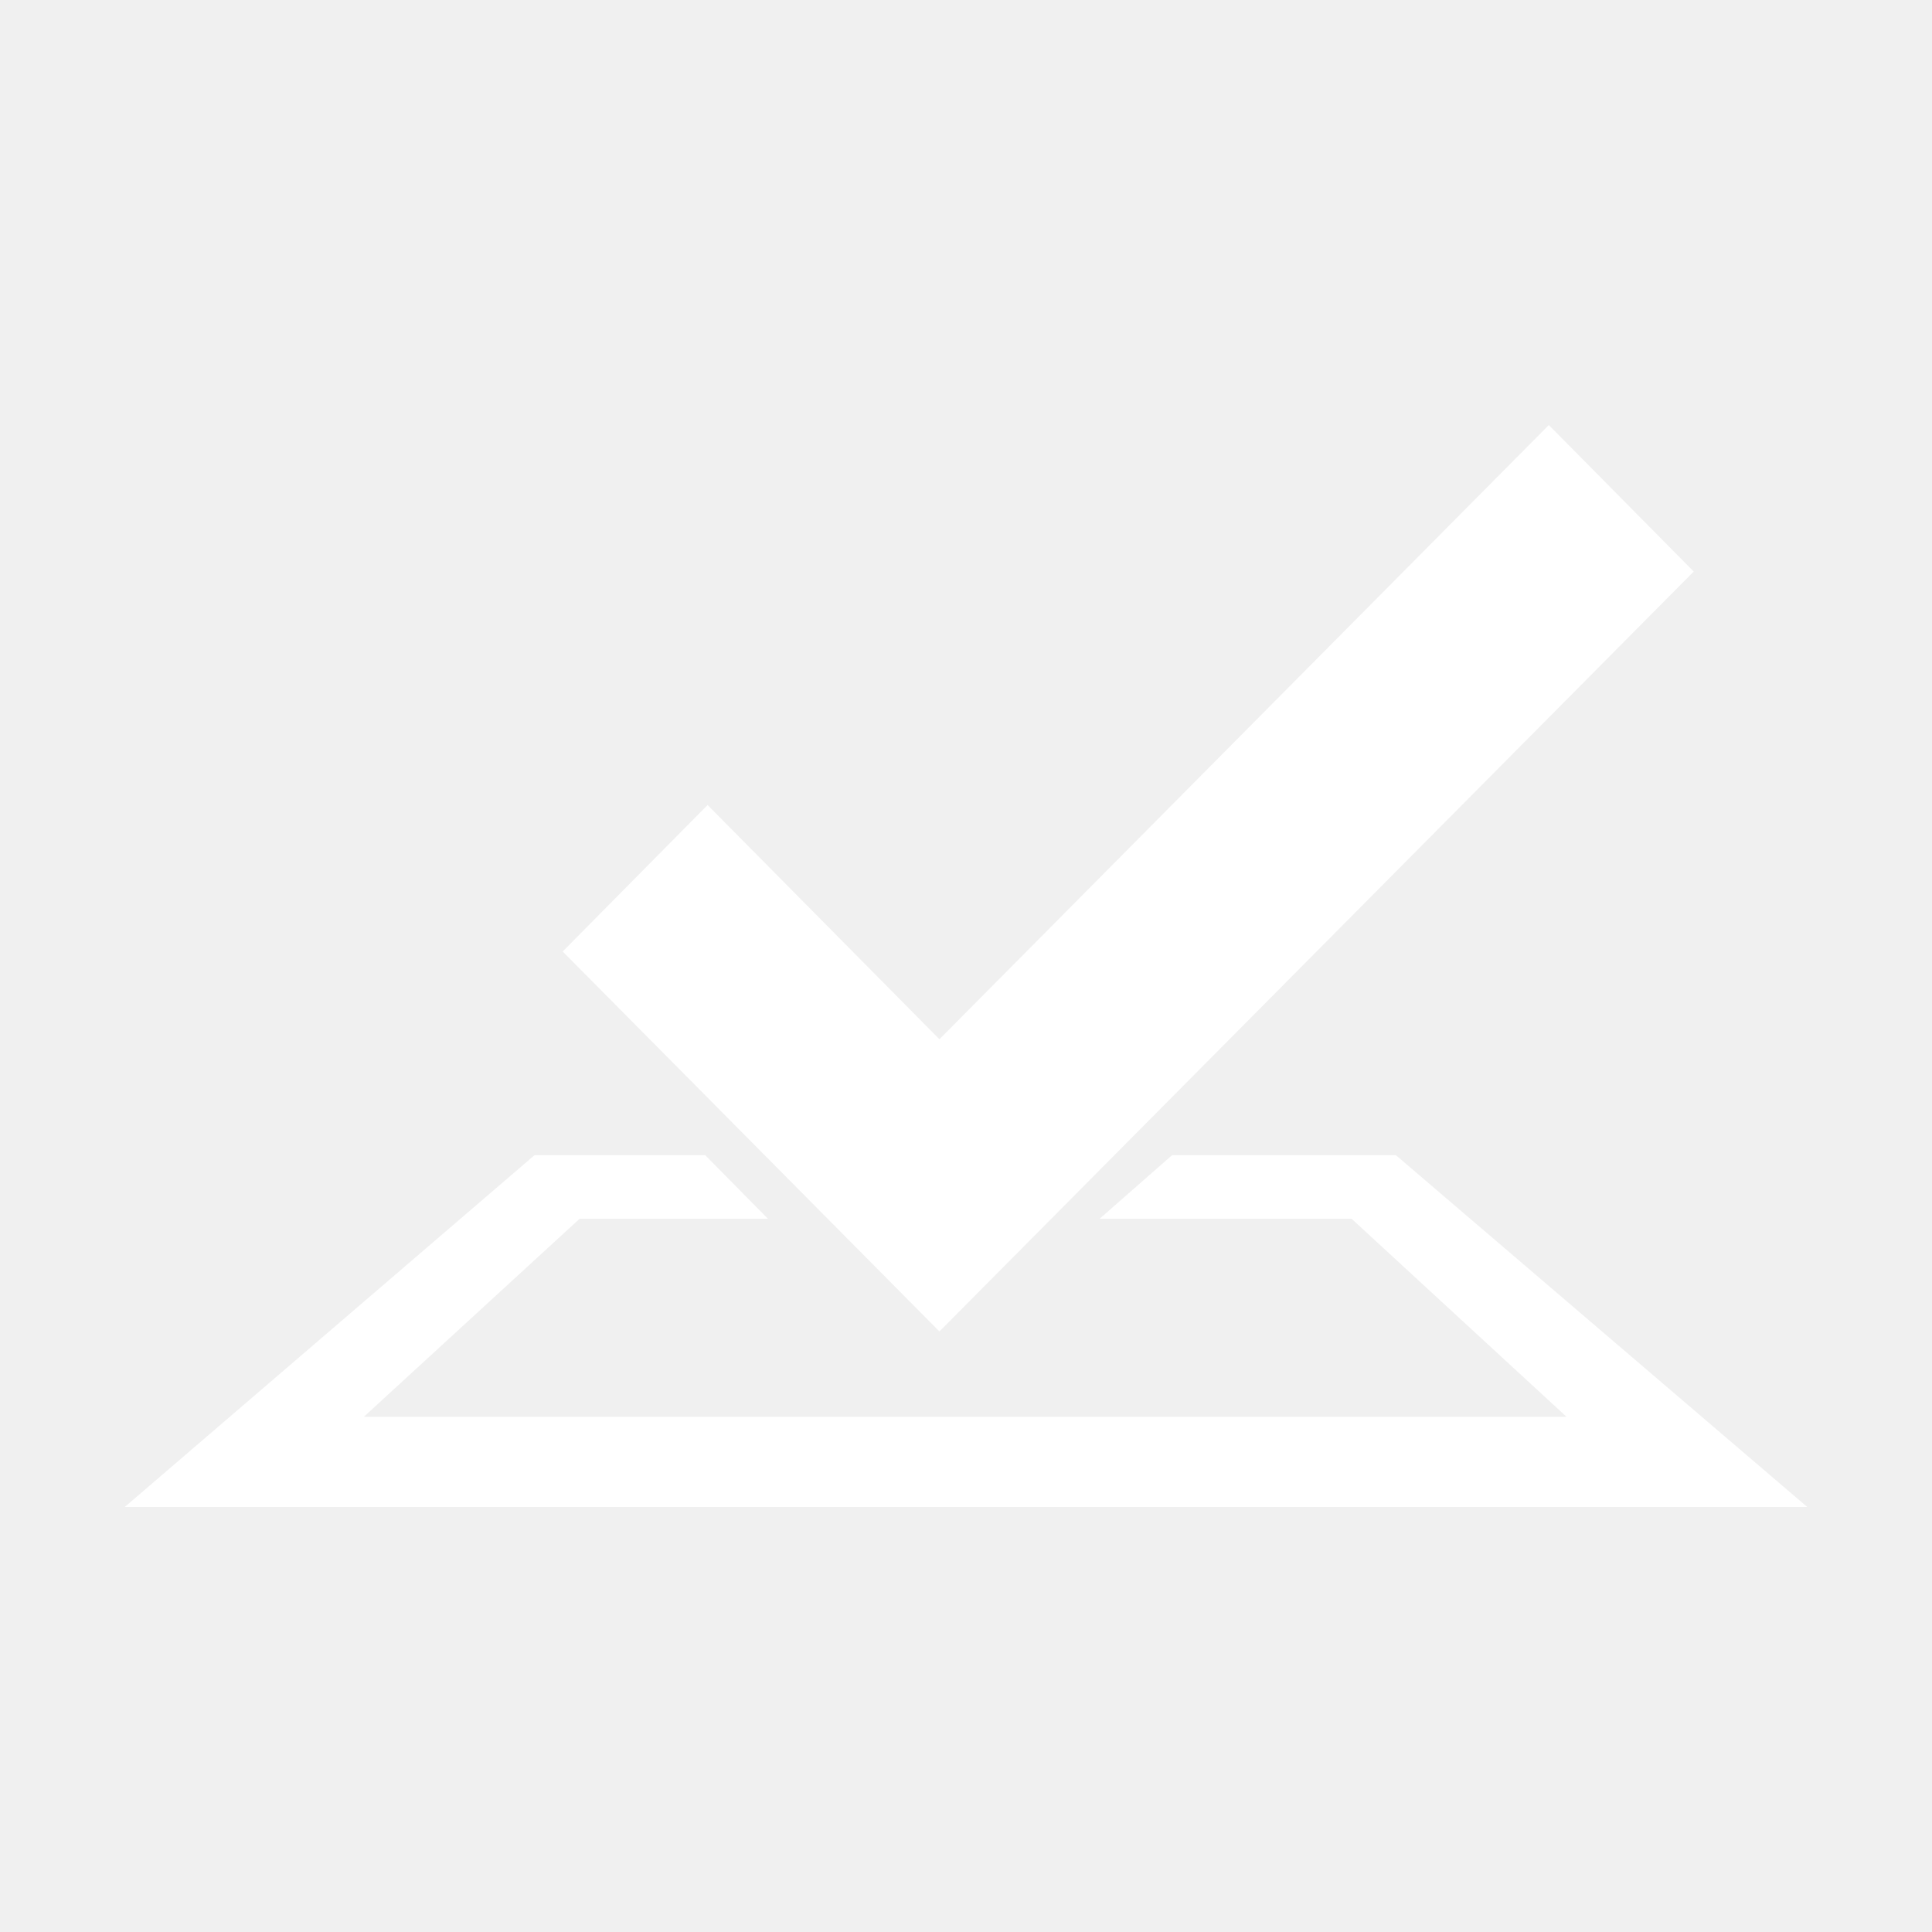
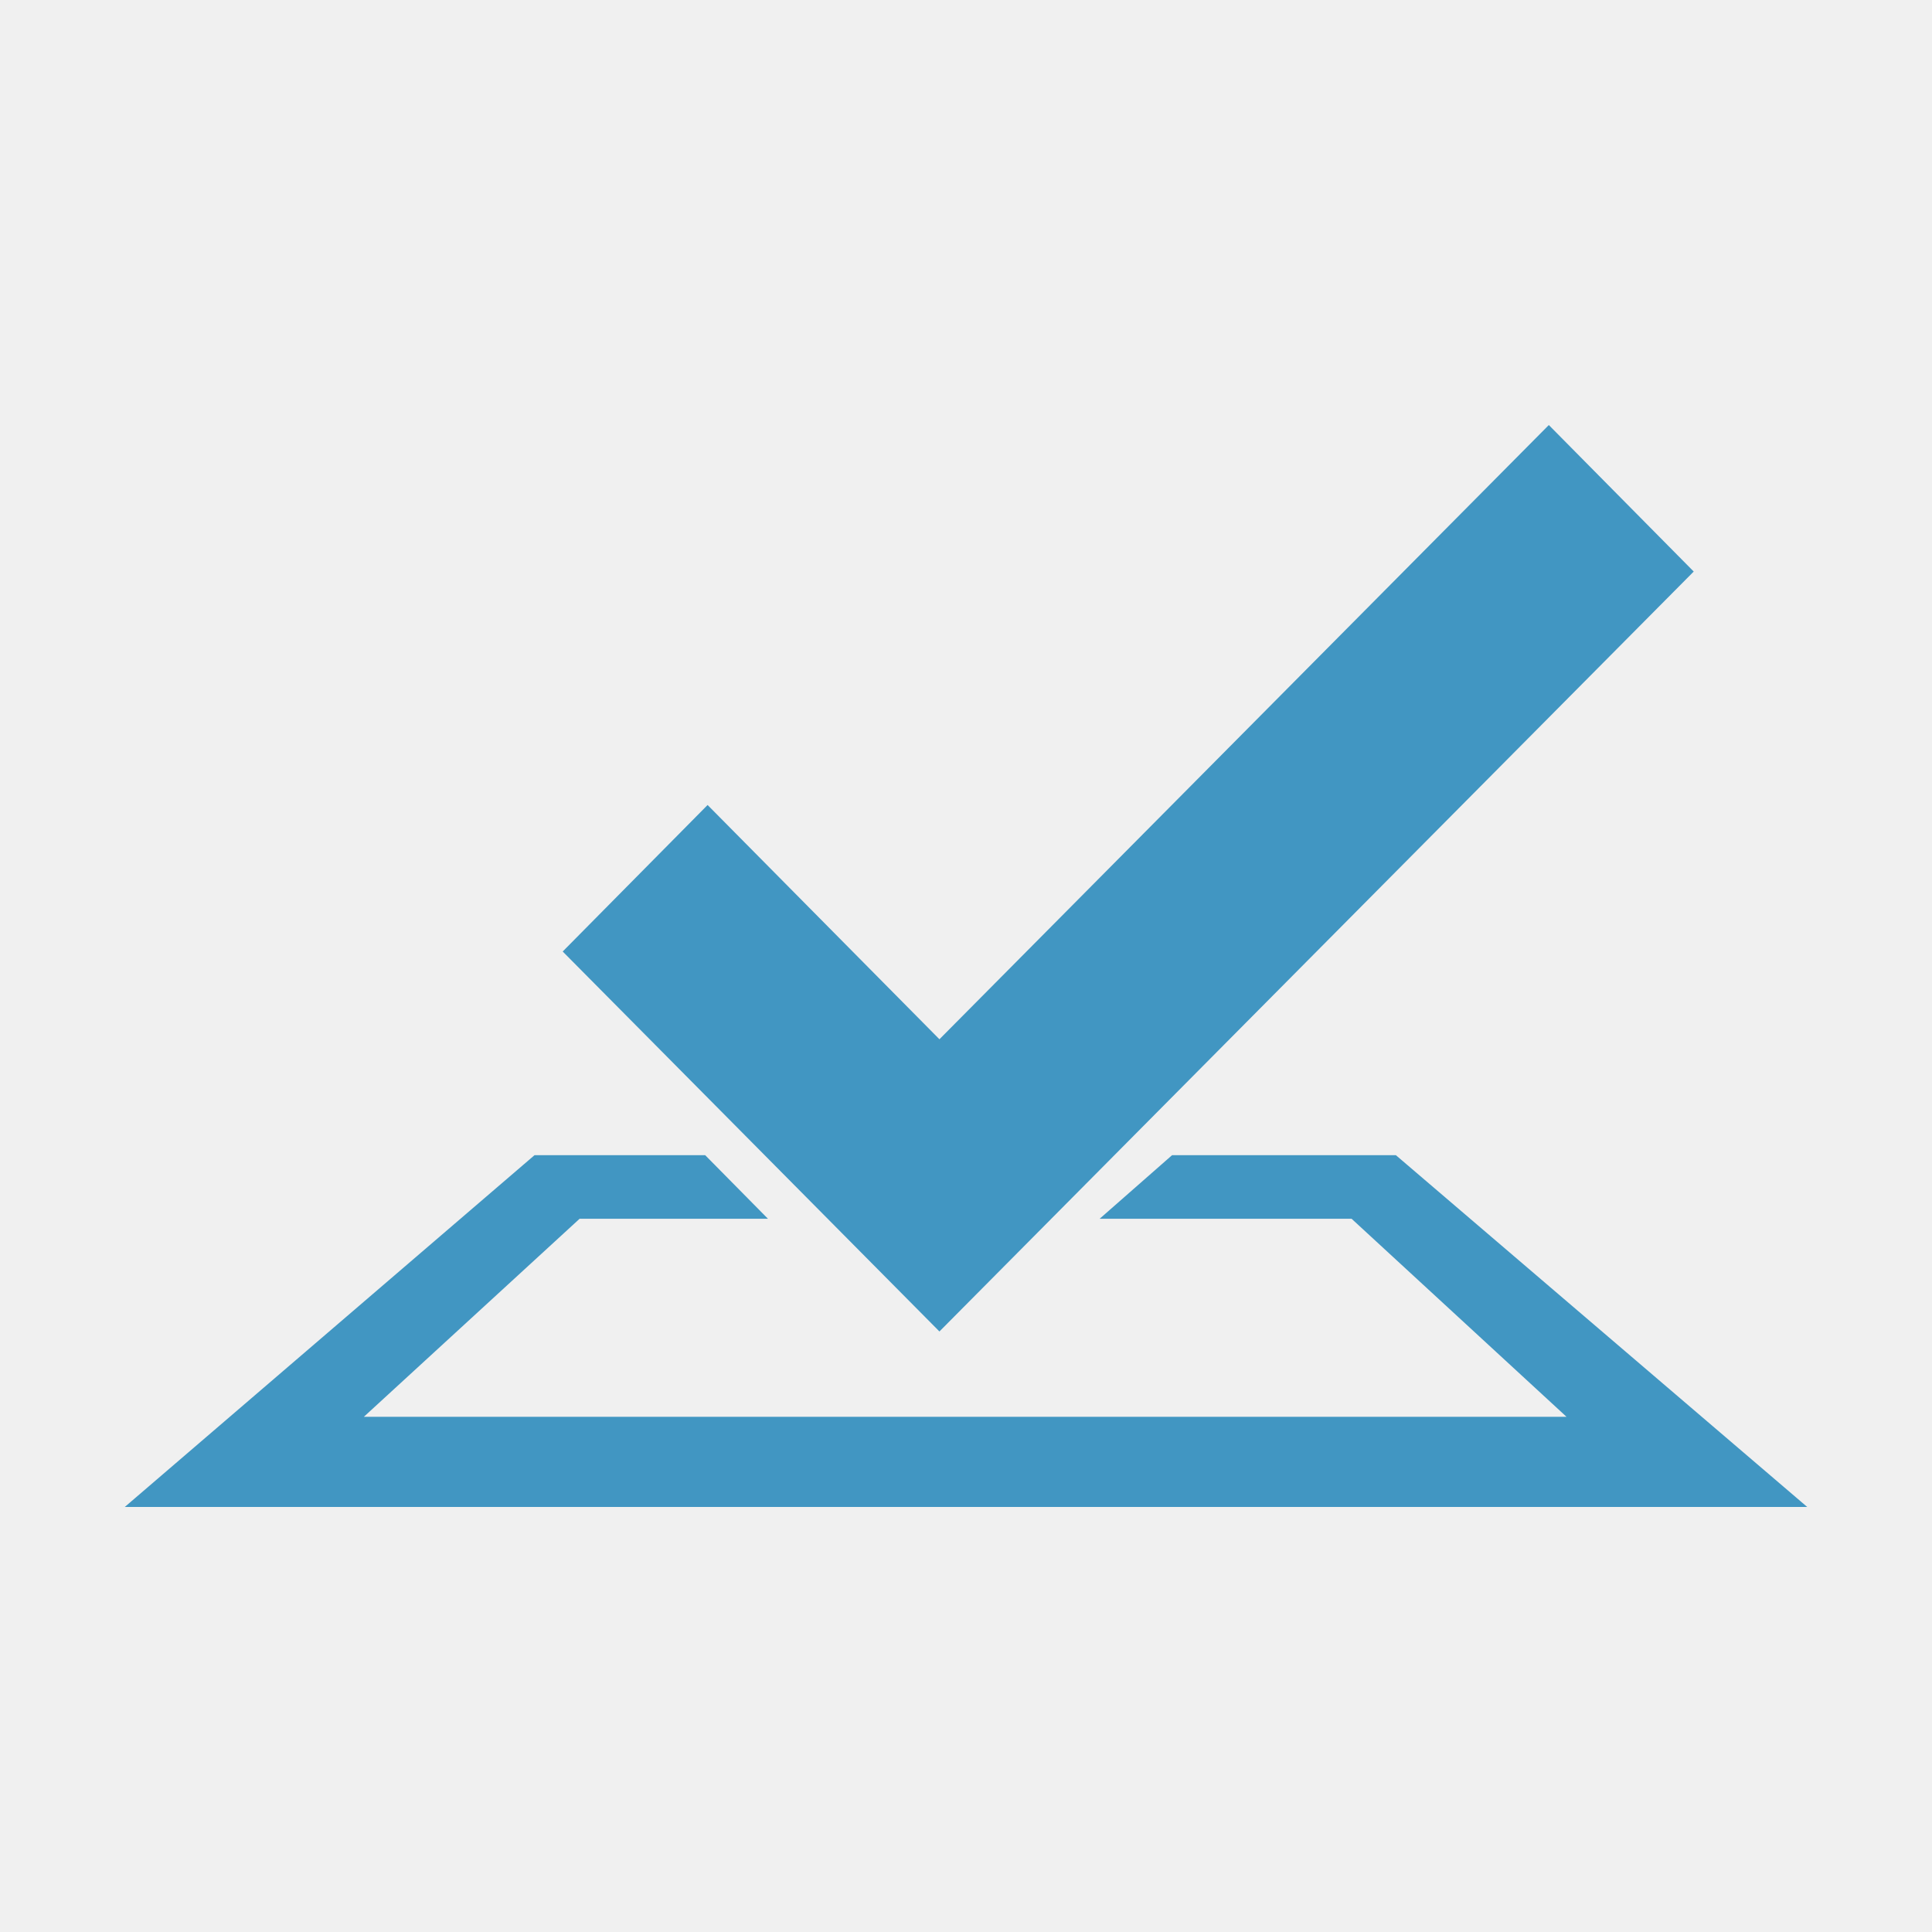
<svg xmlns="http://www.w3.org/2000/svg" id="Testcafe" viewBox="0 0 24 24">
  <defs>
-     <style>.cls-1{fill:#fff;}</style>
+     <style>.cls-1{fill:#4196c2;}</style>
  </defs>
  <polygon class="cls-1" points="19.24 5.28 11.67 12.91 8.79 10 6.99 11.82 11.67 16.54 21.04 7.1 19.24 5.28" />
  <polygon class="cls-1" points="14.56 14.35 13.66 15.14 16.79 15.14 19.46 17.6 4.52 17.6 7.2 15.14 9.54 15.14 8.76 14.35 6.64 14.35 1.55 18.72 22.45 18.72 17.34 14.35 14.56 14.35" />
</svg>
